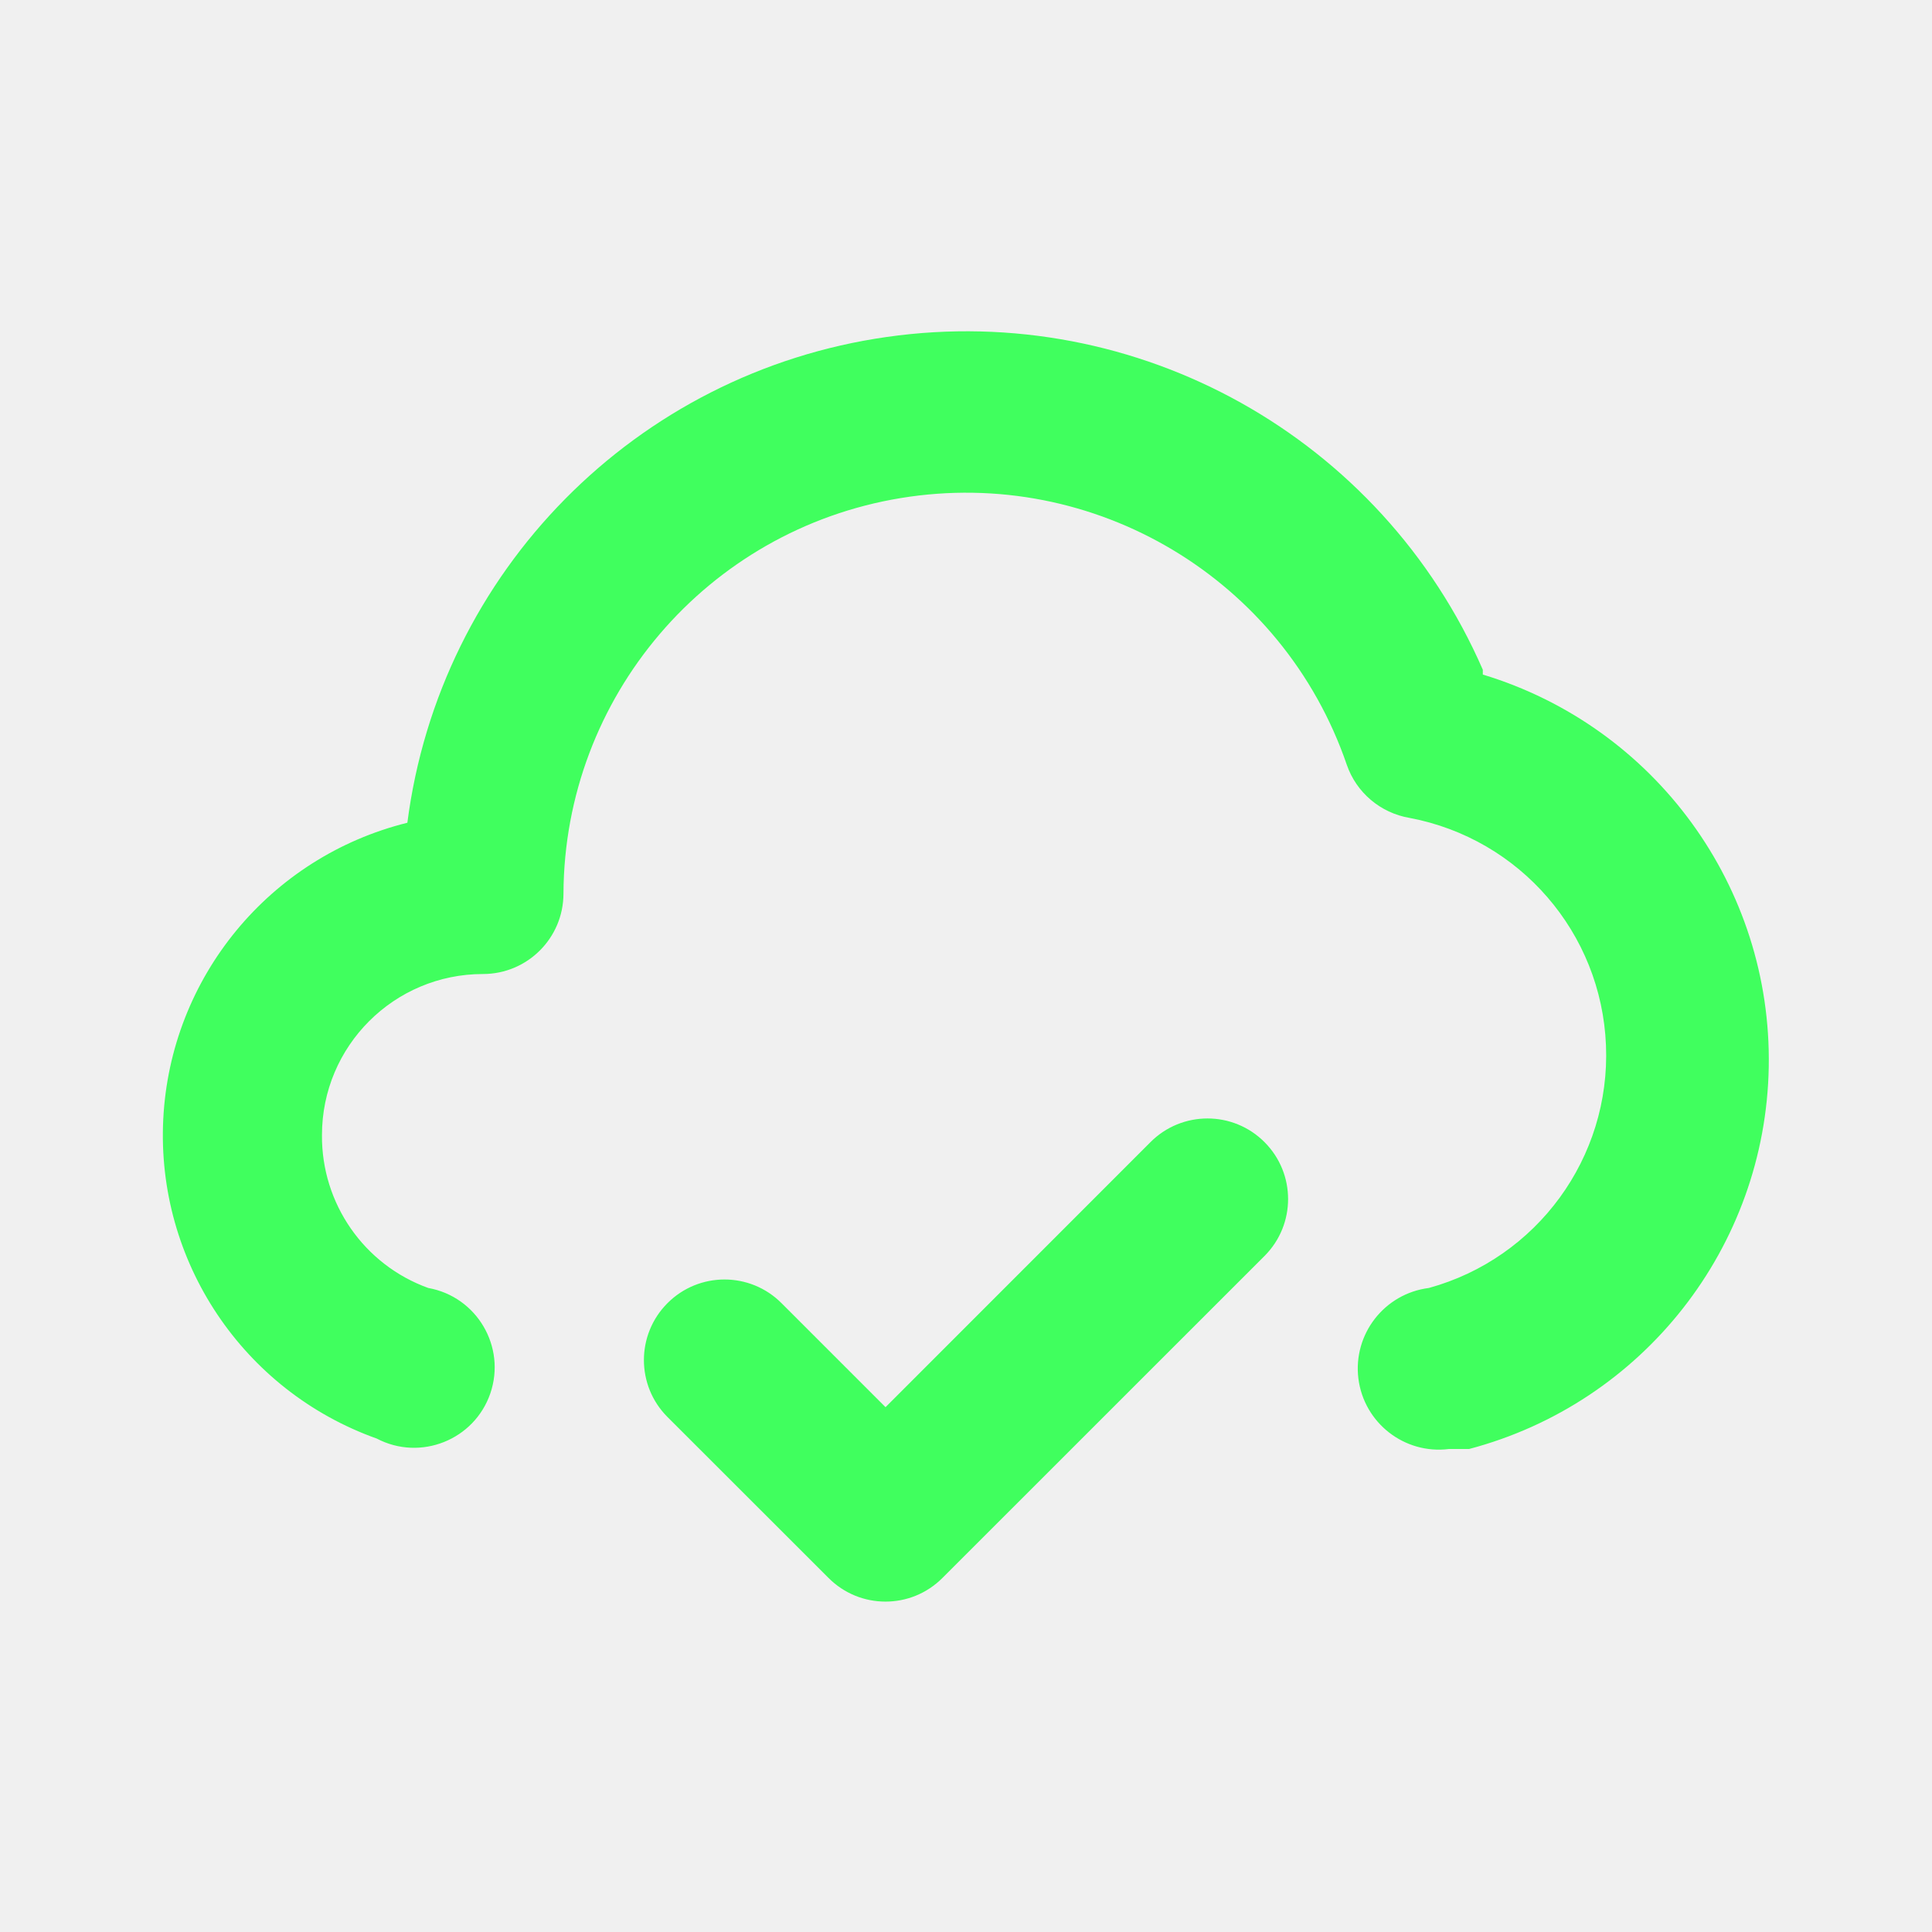
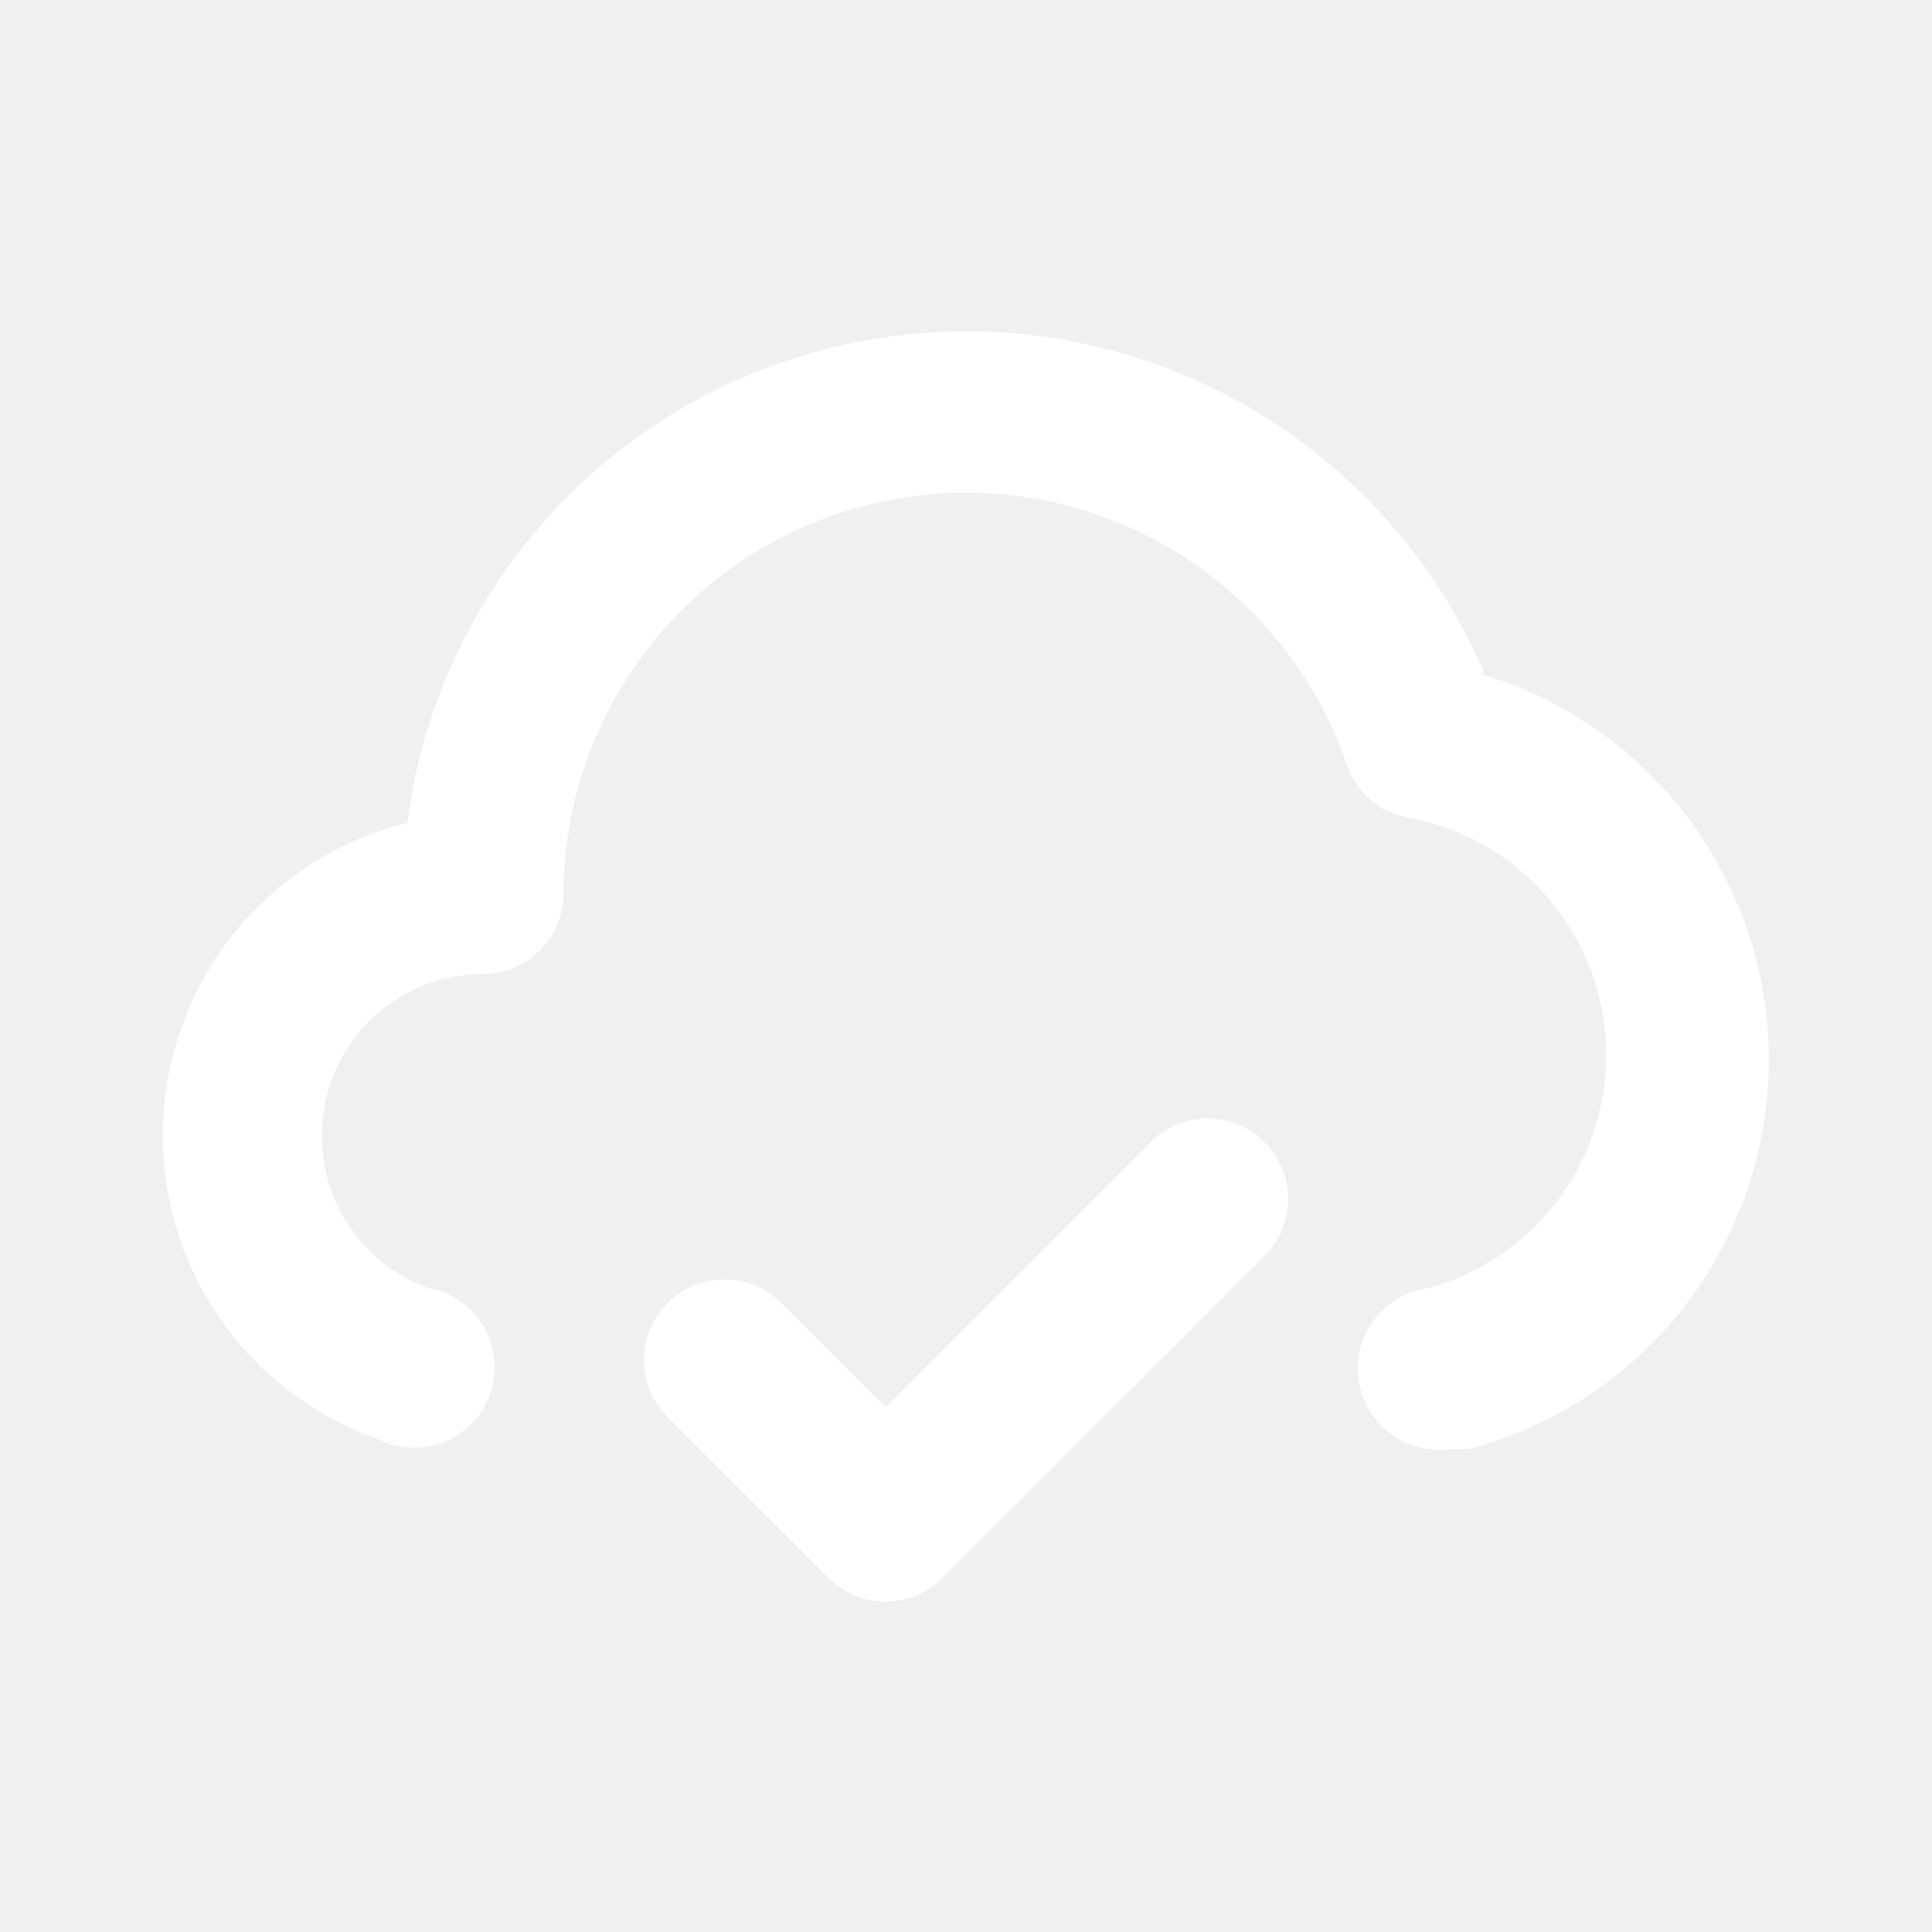
<svg xmlns="http://www.w3.org/2000/svg" fill="none" version="1.1" width="20" height="20" viewBox="0 0 20 20">
  <defs>
    <clipPath id="master_svg0_596_20312">
      <rect x="0" y="0" width="20" height="20" rx="0" />
    </clipPath>
  </defs>
  <g clip-path="url(#master_svg0_596_20312)">
-     <path d="M11.908,11.825L9.167,14.567L8.092,13.492C7.766,13.163,7.234,13.163,6.908,13.492C6.585,13.817,6.585,14.342,6.908,14.667L8.575,16.333C8.901,16.662,9.432,16.662,9.758,16.333L13.092,13C13.415,12.675,13.415,12.15,13.092,11.825C12.766,11.496,12.234,11.496,11.908,11.825ZM15.35,6.933C14.302,4.528,11.778,3.118,9.181,3.488C6.583,3.857,4.552,5.915,4.217,8.517C2.79,8.871,1.763,10.118,1.69,11.587C1.617,13.055,2.515,14.398,3.9,14.892C4.352,15.129,4.91,14.907,5.076,14.424C5.241,13.94,4.936,13.423,4.433,13.333C3.768,13.093,3.327,12.458,3.333,11.75C3.333,10.829,4.079,10.083,5,10.083C5.46,10.083,5.833,9.71,5.833,9.25C5.842,7.216,7.317,5.486,9.324,5.156C11.331,4.826,13.282,5.993,13.942,7.917C14.041,8.205,14.291,8.416,14.592,8.467C15.735,8.683,16.578,9.658,16.625,10.821C16.673,11.983,15.913,13.024,14.792,13.333C14.331,13.391,14.005,13.811,14.062,14.271C14.12,14.731,14.54,15.058,15,15L15.208,15C17.01,14.524,18.277,12.909,18.31,11.045C18.343,9.182,17.134,7.523,15.35,6.983L15.35,6.933Z" fill="#40FF5E" fill-opacity="1" />
+     <path d="M11.908,11.825L9.167,14.567L8.092,13.492C7.766,13.163,7.234,13.163,6.908,13.492C6.585,13.817,6.585,14.342,6.908,14.667L8.575,16.333C8.901,16.662,9.432,16.662,9.758,16.333L13.092,13C13.415,12.675,13.415,12.15,13.092,11.825C12.766,11.496,12.234,11.496,11.908,11.825ZM15.35,6.933C14.302,4.528,11.778,3.118,9.181,3.488C6.583,3.857,4.552,5.915,4.217,8.517C2.79,8.871,1.763,10.118,1.69,11.587C1.617,13.055,2.515,14.398,3.9,14.892C4.352,15.129,4.91,14.907,5.076,14.424C5.241,13.94,4.936,13.423,4.433,13.333C3.768,13.093,3.327,12.458,3.333,11.75C3.333,10.829,4.079,10.083,5,10.083C5.46,10.083,5.833,9.71,5.833,9.25C5.842,7.216,7.317,5.486,9.324,5.156C11.331,4.826,13.282,5.993,13.942,7.917C14.041,8.205,14.291,8.416,14.592,8.467C15.735,8.683,16.578,9.658,16.625,10.821C16.673,11.983,15.913,13.024,14.792,13.333C14.331,13.391,14.005,13.811,14.062,14.271C14.12,14.731,14.54,15.058,15,15L15.208,15C17.01,14.524,18.277,12.909,18.31,11.045C18.343,9.182,17.134,7.523,15.35,6.983L15.35,6.933Z" fill="#FFFFFF" fill-opacity="1" />
  </g>
</svg>
